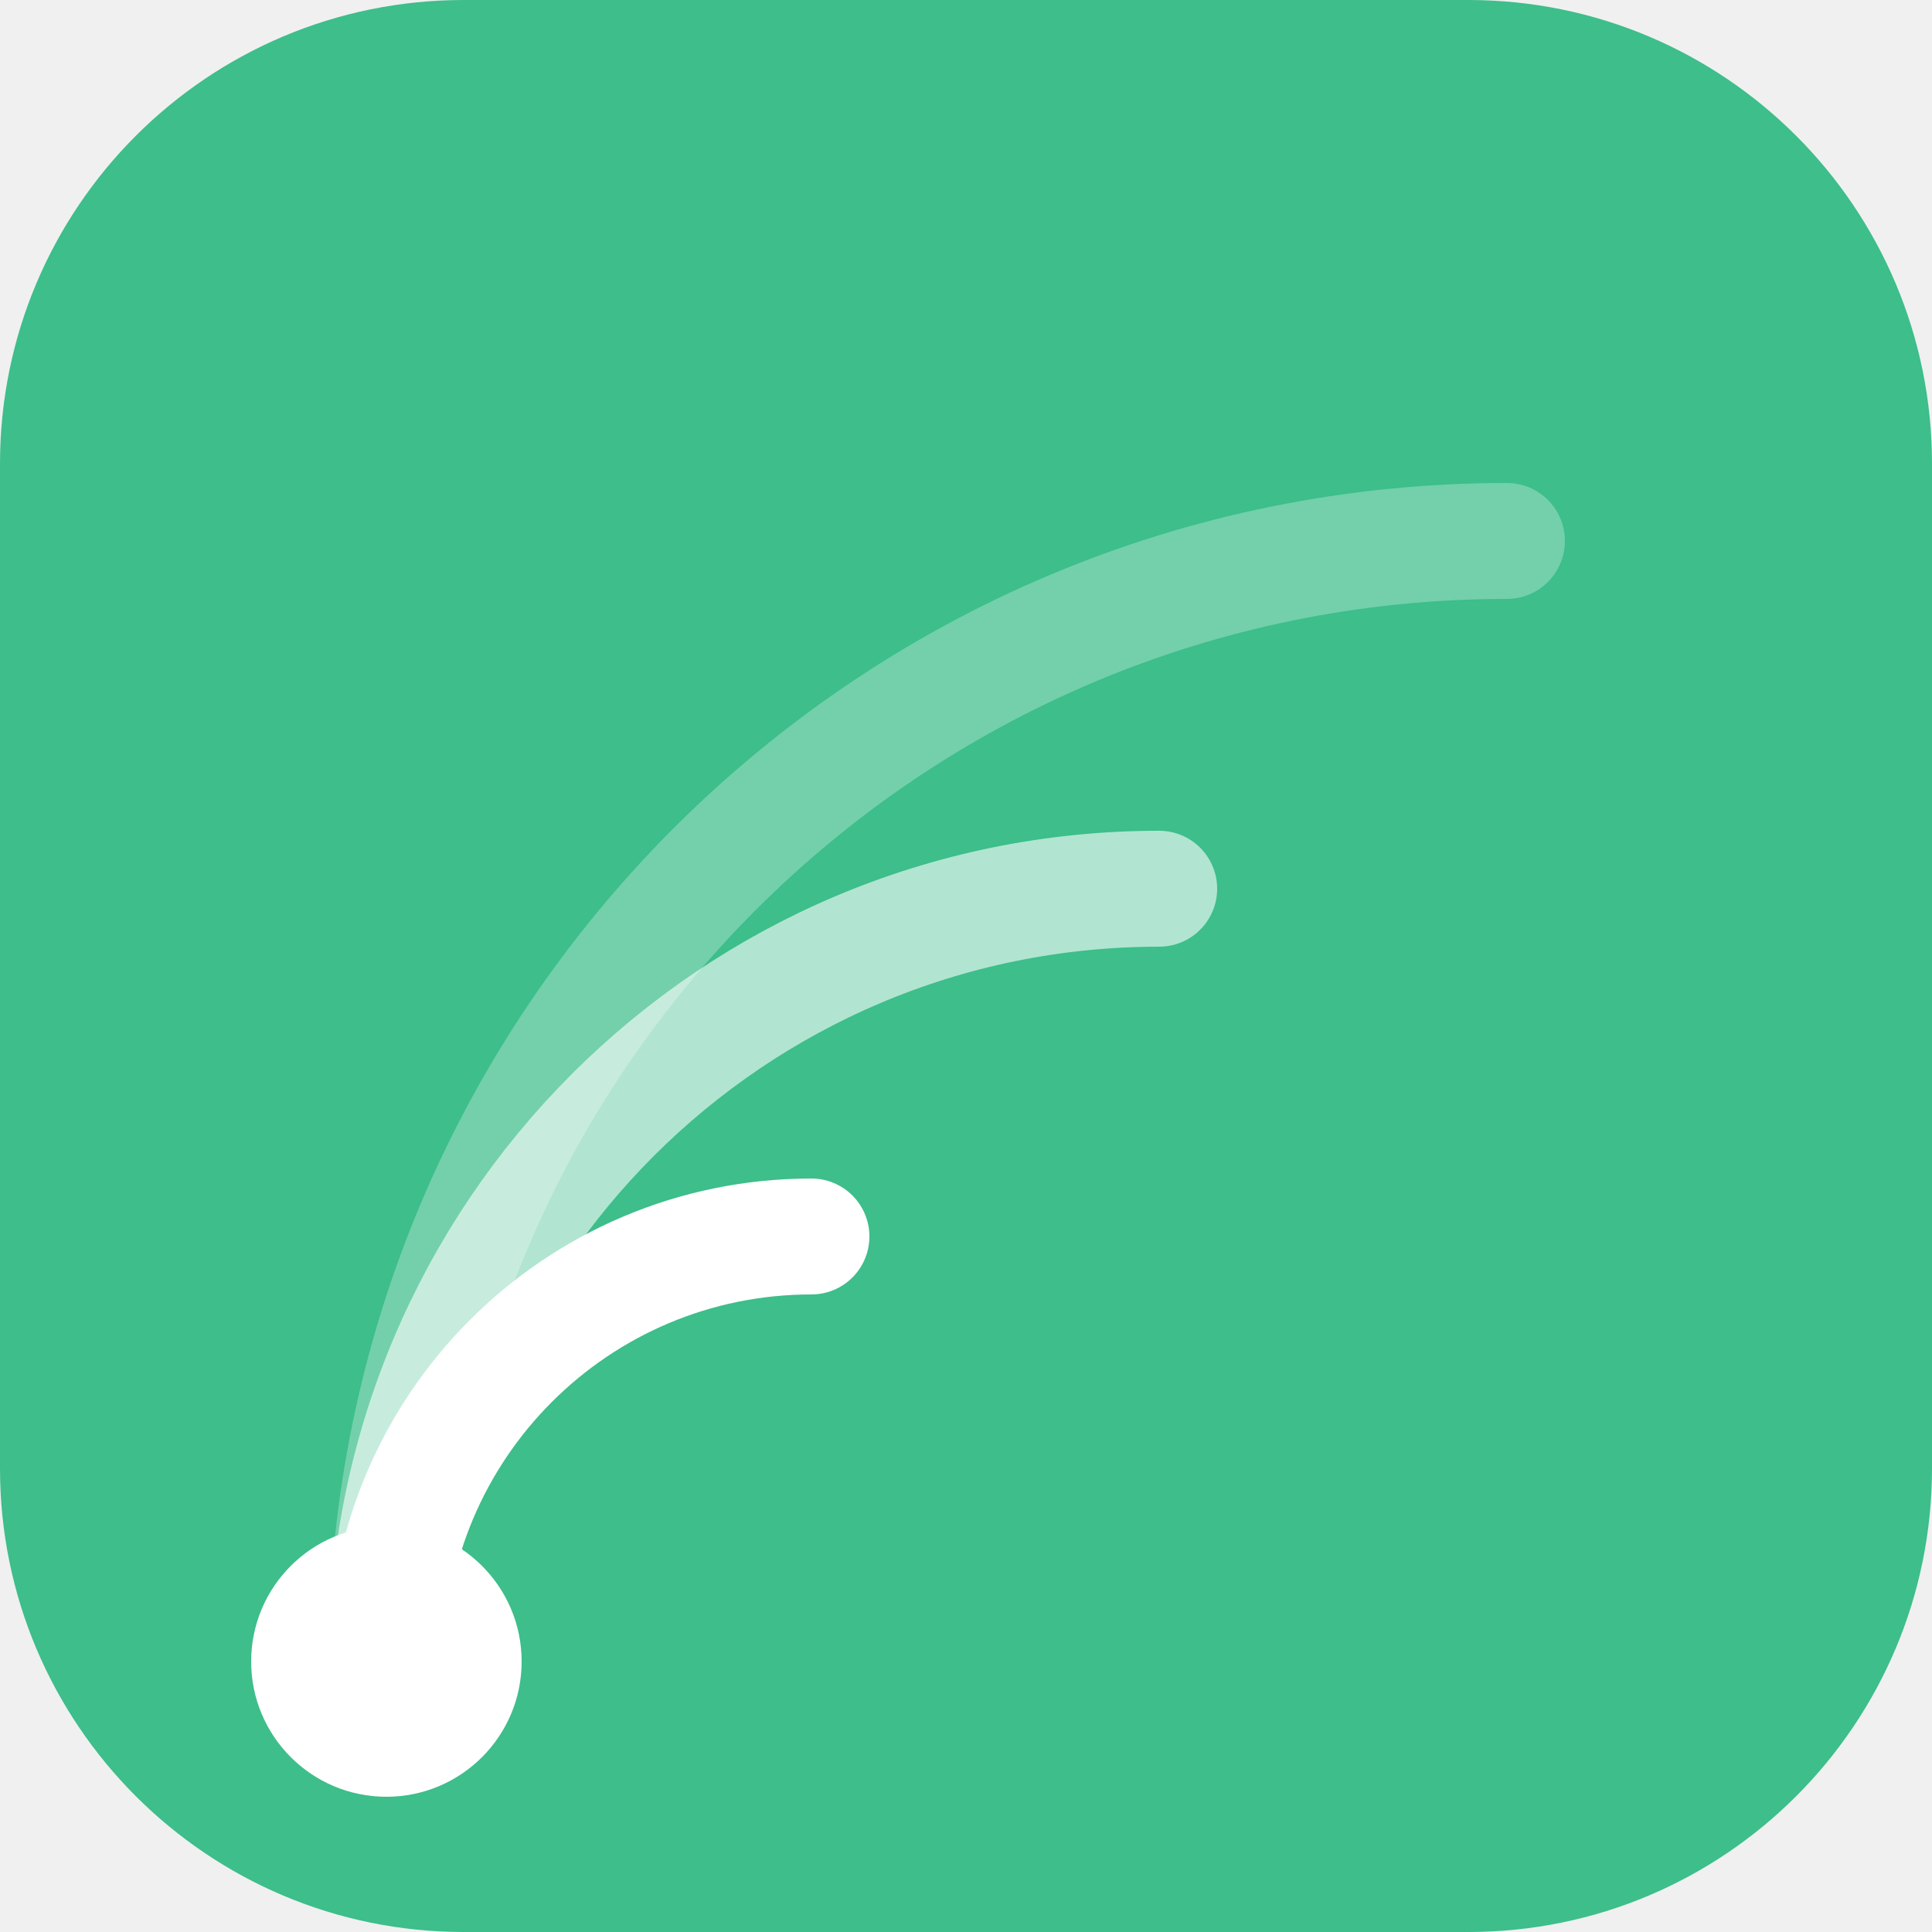
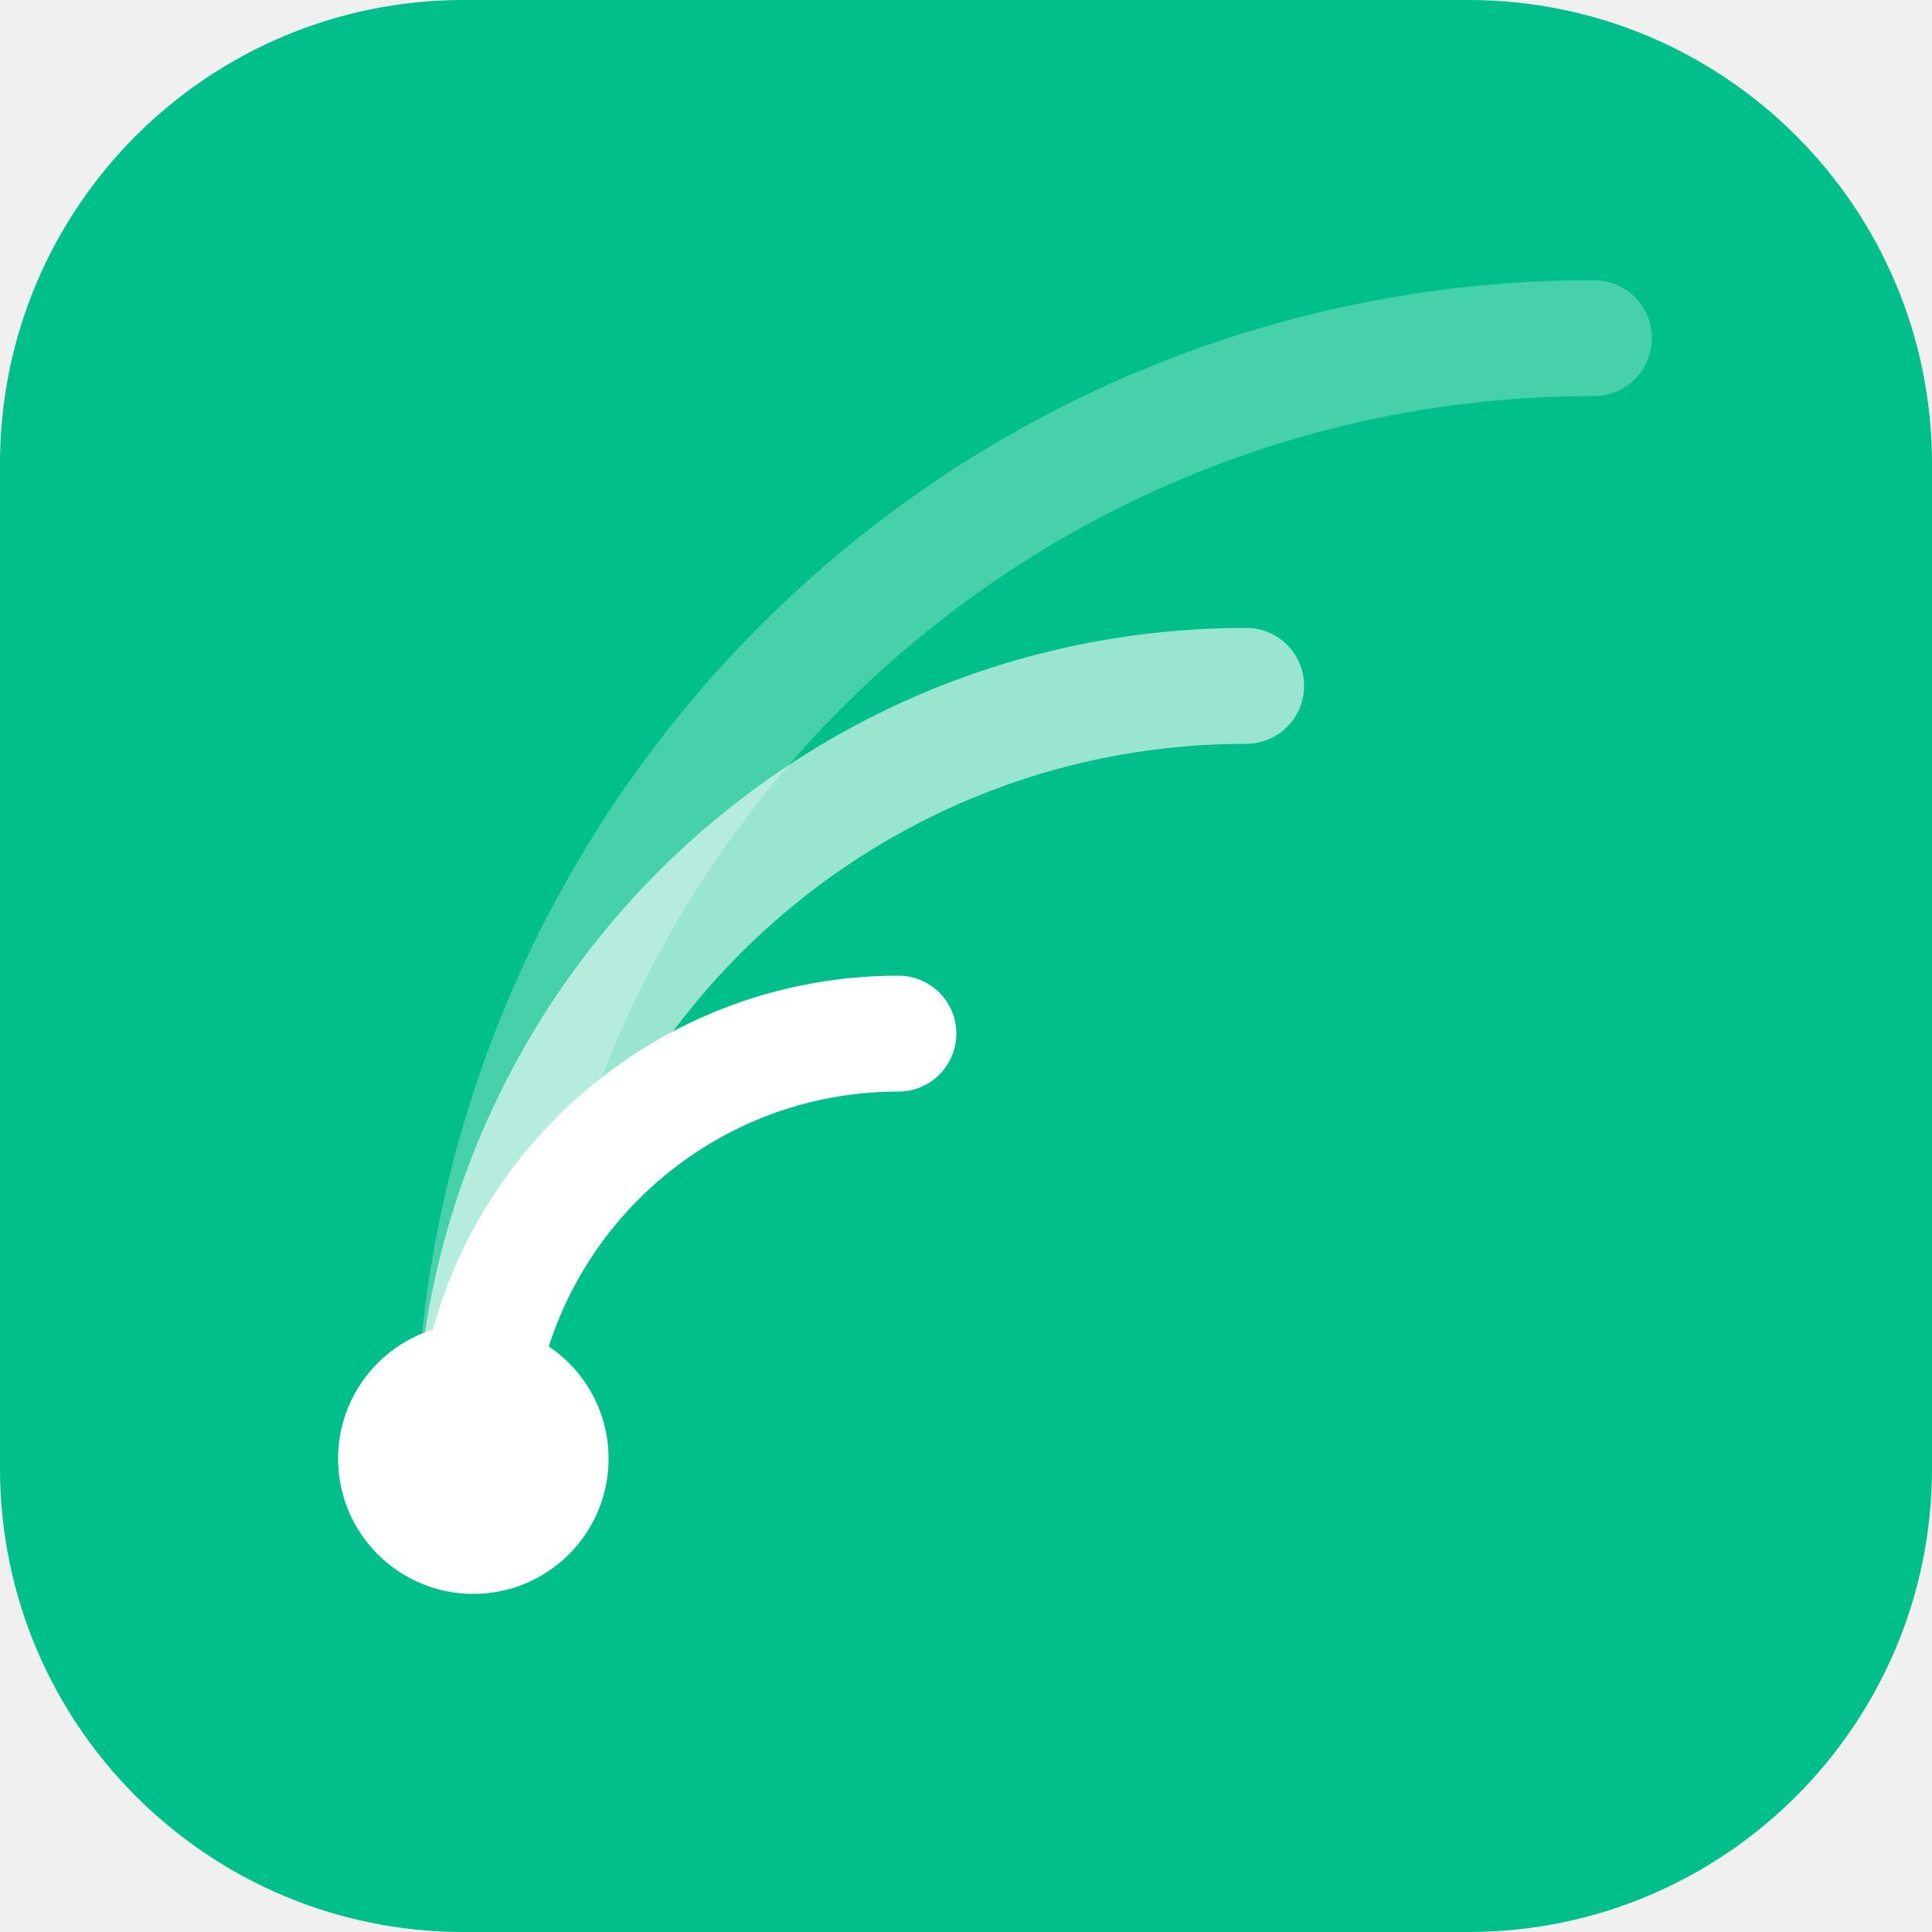
- <svg xmlns="http://www.w3.org/2000/svg" viewBox="0 0 200 200">
-   <rect width="200" height="200" rx="48" fill="#3DBE8B" />
-   <path d="M40 172 A44 44 0 0 1 84 128" stroke="white" stroke-width="12" fill="none" stroke-linecap="round" />
-   <path d="M40 172 A80 80 0 0 1 120 92" stroke="white" stroke-width="12" fill="none" stroke-linecap="round" opacity="0.6" />
-   <path d="M40 172 A116 116 0 0 1 156 56" stroke="white" stroke-width="12" fill="none" stroke-linecap="round" opacity="0.28" />
-   <circle cx="40" cy="172" r="14" fill="white" />
+ <svg xmlns="http://www.w3.org/2000/svg" width="200" height="200" viewBox="0 0 200 200">
+   <rect x="0" y="0" width="200" height="200" rx="48" fill="#00BF8A" />
+   <g transform="translate(9,-21)">
+     <path d="M40 172 A44 44 0 0 1 84 128" stroke="white" stroke-width="12" fill="none" stroke-linecap="round" />
+     <path d="M40 172 A80 80 0 0 1 120 92" stroke="white" stroke-width="12" fill="none" stroke-linecap="round" opacity="0.6" />
+     <path d="M40 172 A116 116 0 0 1 156 56" stroke="white" stroke-width="12" fill="none" stroke-linecap="round" opacity="0.28" />
+     <circle cx="40" cy="172" r="14" fill="white" />
+   </g>
</svg>
